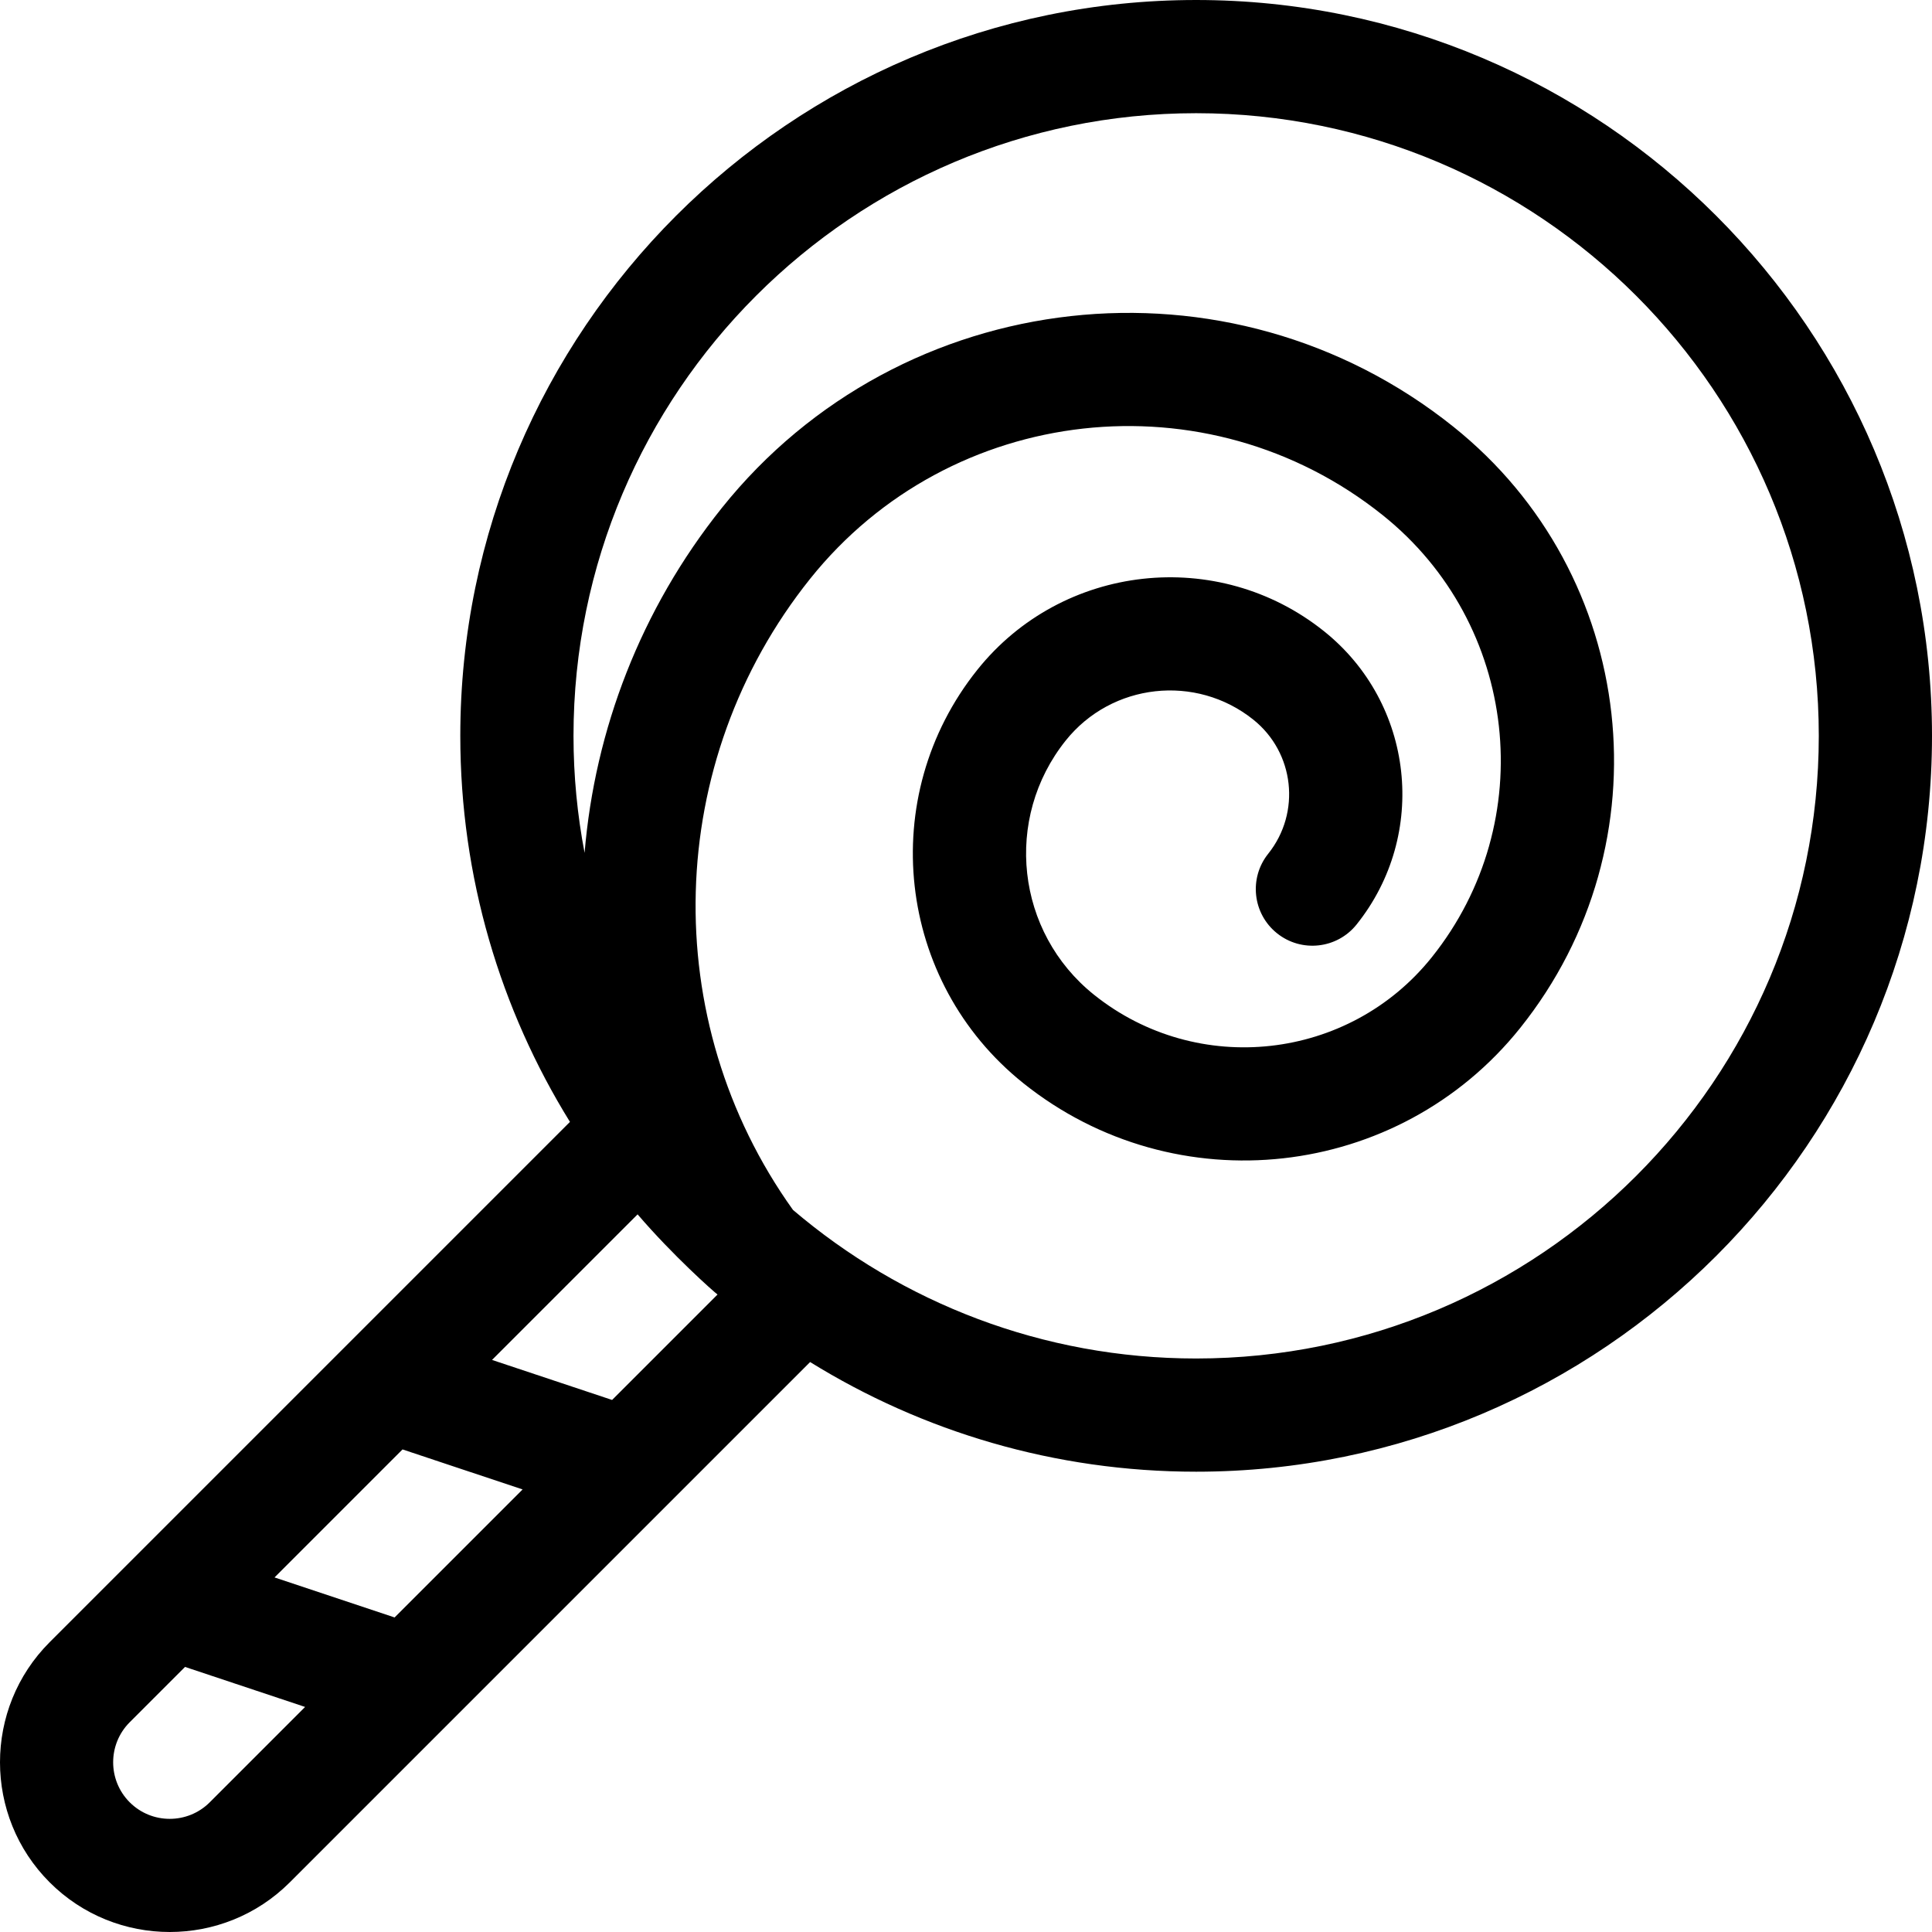
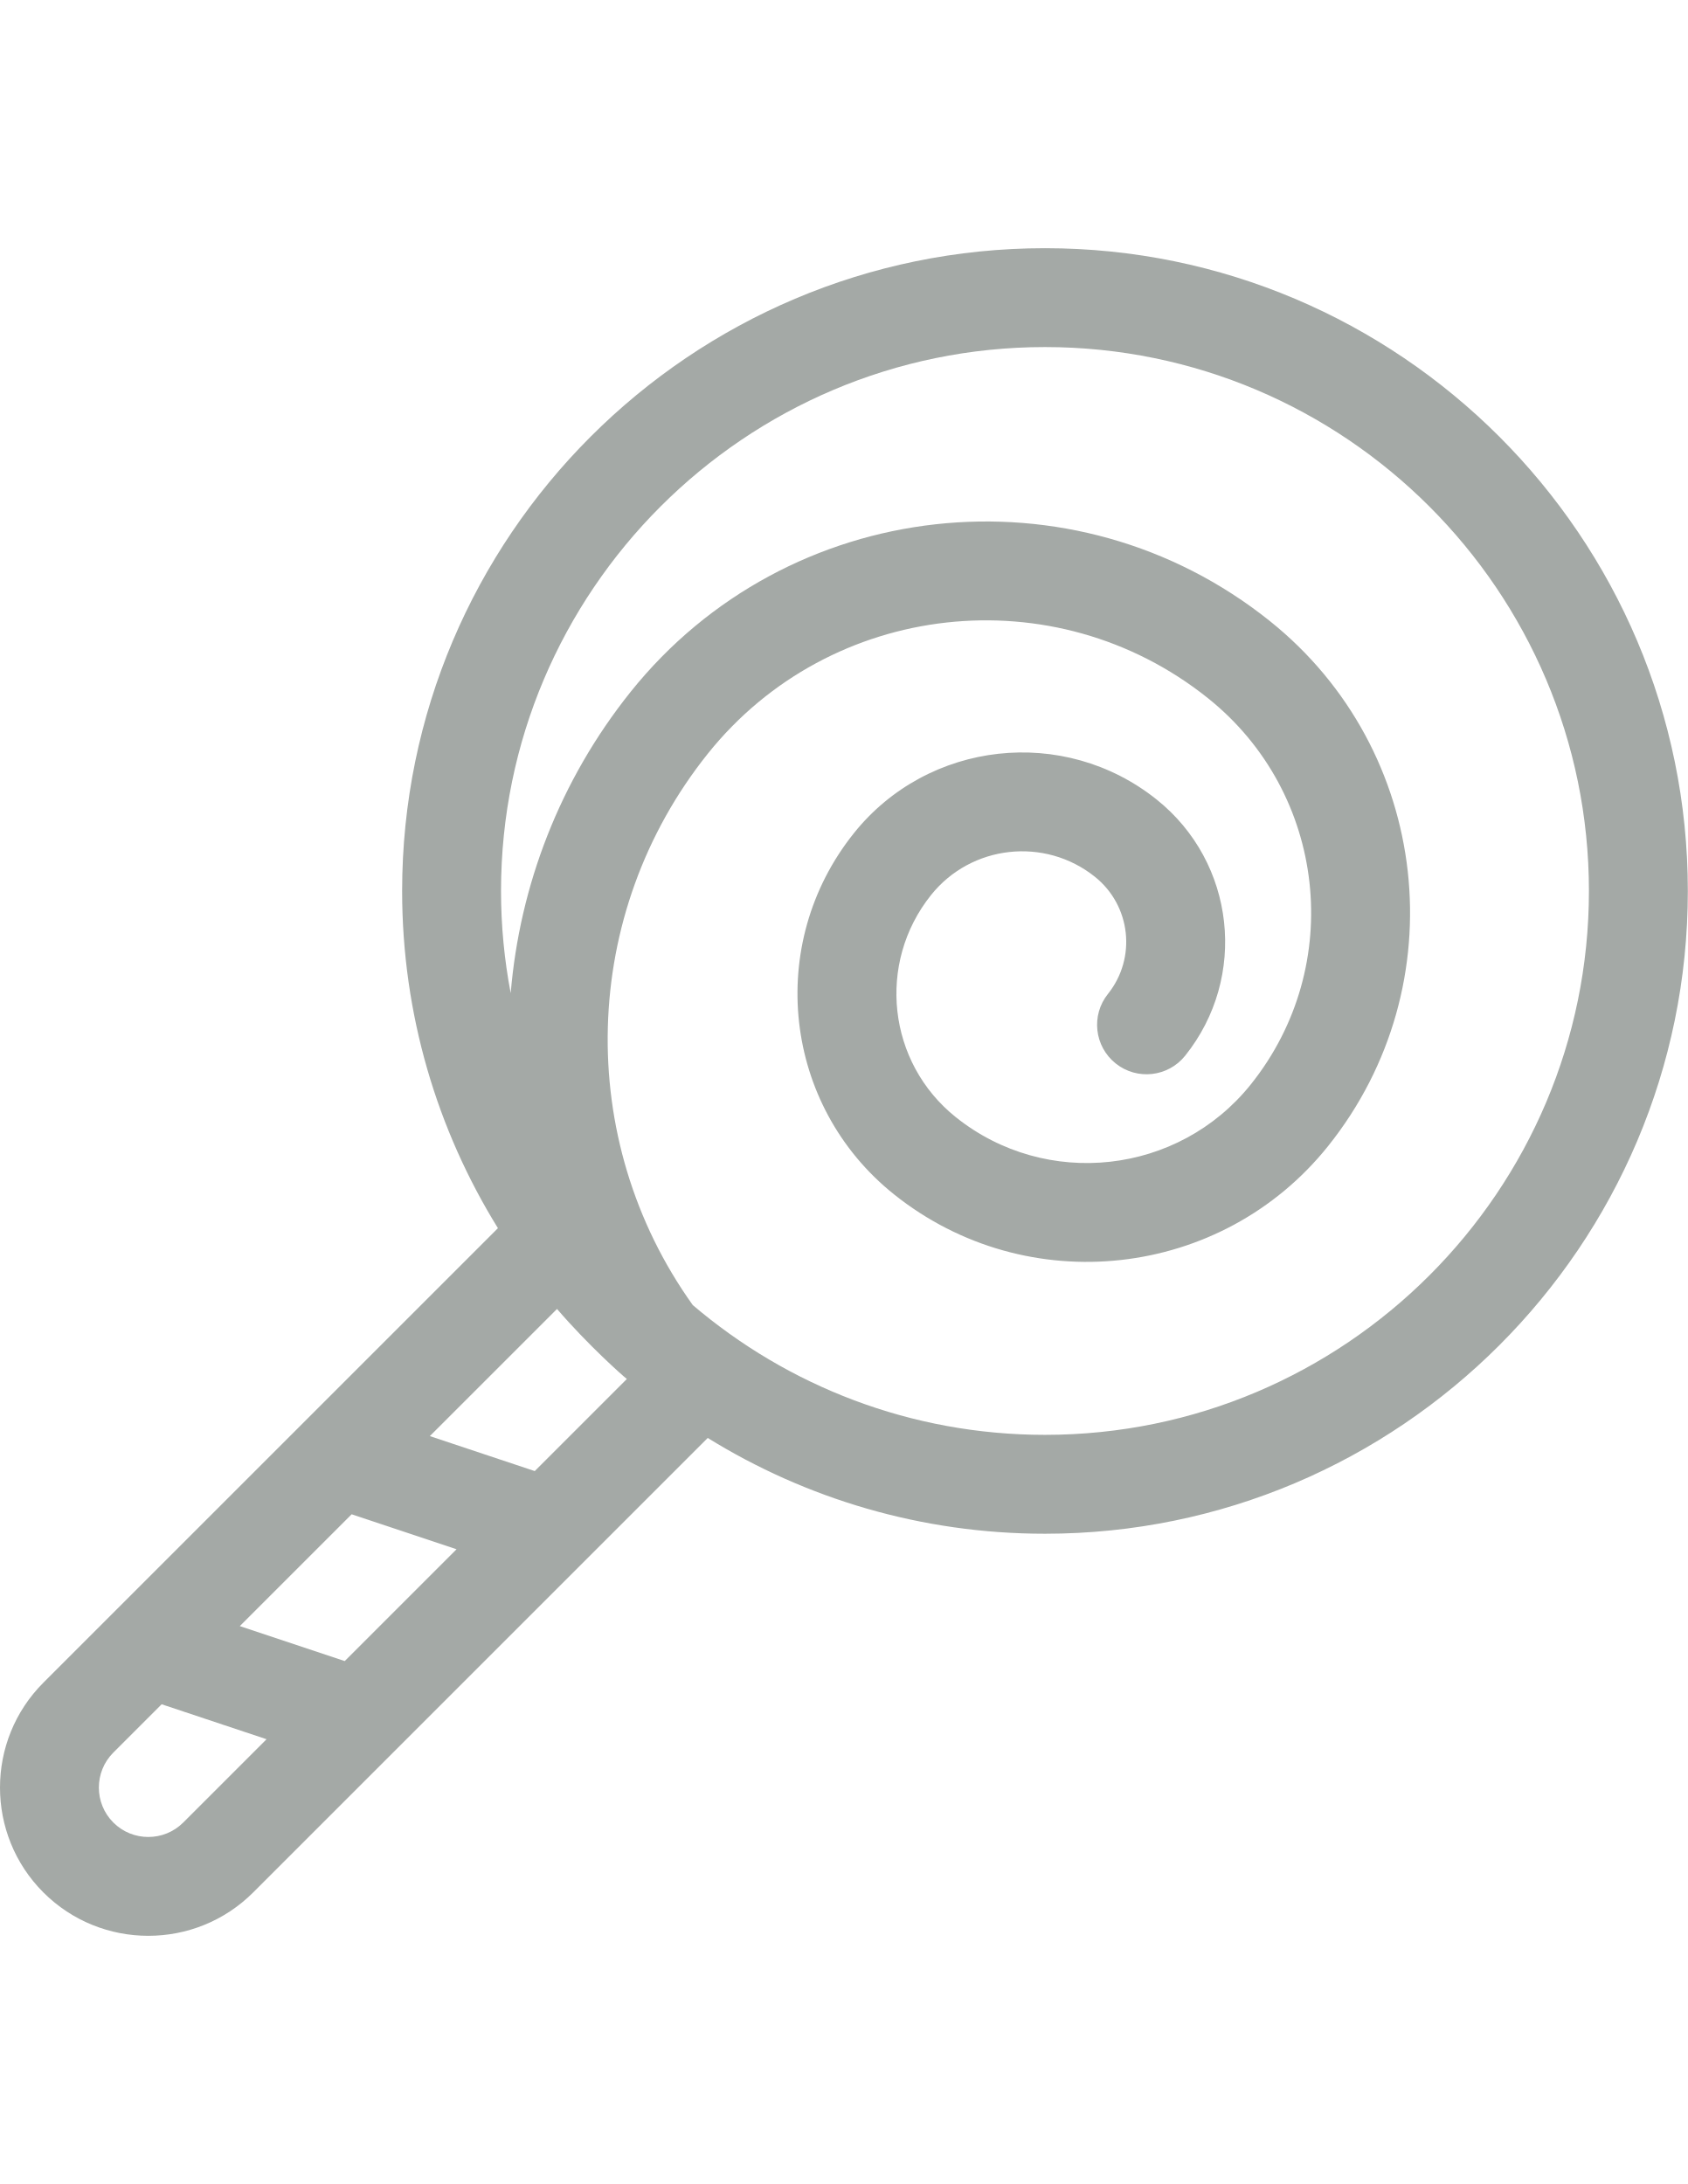
- <svg xmlns="http://www.w3.org/2000/svg" version="1.1" id="Capa_1" x="0px" y="0px" viewBox="0 0 512 512" style="enable-background:new 0 0 512 512;" xml:space="preserve">
-   <g>
+ <svg xmlns="http://www.w3.org/2000/svg" version="1.1" id="Capa_1" x="0px" y="0px" width="612px" height="792px" viewBox="0 0 612 792" enable-background="new 0 0 612 792" xml:space="preserve">
+   <g opacity="0.7">
    <g>
-       <path d="M316.992,0.001c-107.527,0-195.008,87.481-195.008,195.008c0,37.495,10.646,72.545,29.061,102.305L13.16,435.198    c-17.547,17.546-17.547,46.096,0,63.643c17.546,17.545,46.095,17.546,63.642,0c3.872-3.872,127.46-127.459,137.886-137.885    c29.76,18.414,64.811,29.06,102.305,29.06C424.52,390.017,512,302.536,512,195.009S424.52,0.001,316.992,0.001z M55.588,477.627    c-5.849,5.849-15.365,5.849-21.214,0s-5.849-15.366,0-21.215l14.658-14.659l31.821,10.606L55.588,477.627z M104.572,428.643    L72.75,418.036l33.923-33.923l31.821,10.607L104.572,428.643z M162.214,371.002l-31.822-10.607l38.577-38.577    c9.462,11.027,20.112,20.437,21.184,21.246L162.214,371.002z M316.992,360.015c-40.72,0-78.035-14.835-106.844-39.373    c-35.99-50.293-34.226-118.79,4.553-167.266c37.184-46.479,105.244-54.039,151.723-16.859    c35.974,28.78,41.801,81.182,13.019,117.162c-21.937,27.419-62.093,31.883-89.513,9.946    c-20.694-16.557-24.045-46.698-7.488-67.393c12.18-15.224,34.473-17.702,49.698-5.522c10.912,8.731,12.681,24.627,3.948,35.541    c-5.175,6.469-4.127,15.909,2.342,21.084c6.471,5.176,15.912,4.125,21.085-2.342c19.091-23.862,15.23-58.619-8.634-77.71    c-28.14-22.513-69.352-17.936-91.866,10.207c-26.914,33.64-21.471,82.646,12.174,109.561    c40.354,32.285,99.424,25.689,131.68-14.631c39.138-48.923,31.225-120.189-17.704-159.331    c-59.395-47.516-146.374-37.852-193.891,21.544c-21.494,26.867-33.638,58.796-36.354,91.385    c-1.919-10.048-2.936-20.414-2.936-31.012c0-90.985,74.022-165.007,165.007-165.007s165.007,74.022,165.007,165.007    S407.977,360.015,316.992,360.015z" />
+       <path fill="#7E8580" d="M378.905,90.002c-128.527,0-233.096,104.566-233.096,233.096c0,44.817,12.727,86.714,34.737,122.287    L15.731,610.198c-20.975,20.974-20.975,55.1,0,76.073c20.974,20.972,55.099,20.973,76.071,0    c4.629-4.628,152.354-152.354,164.817-164.815c35.571,22.011,77.469,34.735,122.285,34.735    C507.434,556.192,612,451.627,612,323.096C612,194.568,507.434,90.002,378.905,90.002z M66.445,660.914    c-6.99,6.991-18.364,6.991-25.355,0c-6.992-6.99-6.992-18.366,0-25.357l17.521-17.522l38.036,12.679L66.445,660.914z     M124.996,602.363l-38.037-12.679l40.548-40.549l38.036,12.679L124.996,602.363z M193.897,533.465l-38.037-12.68l46.111-46.11    c11.31,13.181,24.04,24.429,25.321,25.396L193.897,533.465z M378.905,520.331c-48.674,0-93.275-17.731-127.712-47.063    c-43.02-60.116-40.91-141.991,5.442-199.936c44.445-55.558,125.799-64.594,181.354-20.151    c43.001,34.4,49.966,97.038,15.563,140.045c-26.223,32.773-74.222,38.11-106.996,11.889c-24.736-19.79-28.741-55.818-8.95-80.556    c14.559-18.197,41.205-21.159,59.404-6.602c13.043,10.438,15.157,29.438,4.719,42.483c-6.187,7.731-4.933,19.016,2.8,25.201    c7.734,6.188,19.021,4.931,25.203-2.8c22.819-28.521,18.204-70.067-10.32-92.888c-33.636-26.91-82.896-21.438-109.809,12.2    c-32.171,40.21-25.664,98.788,14.552,130.96c48.235,38.591,118.843,30.706,157.398-17.489    c46.782-58.478,37.323-143.663-21.162-190.45c-70.995-56.796-174.962-45.244-231.76,25.753    c-25.692,32.113-40.208,70.278-43.454,109.232c-2.294-12.01-3.51-24.399-3.51-37.068c0-108.756,88.479-197.234,197.233-197.234    c108.756,0,197.235,88.479,197.235,197.234C576.137,431.849,487.658,520.331,378.905,520.331z" />
    </g>
  </g>
-   <g>
- </g>
-   <g>
- </g>
-   <g>
- </g>
-   <g>
- </g>
-   <g>
- </g>
-   <g>
- </g>
-   <g>
- </g>
-   <g>
- </g>
-   <g>
- </g>
-   <g>
- </g>
-   <g>
- </g>
-   <g>
- </g>
-   <g>
- </g>
-   <g>
- </g>
-   <g>
- </g>
</svg>
